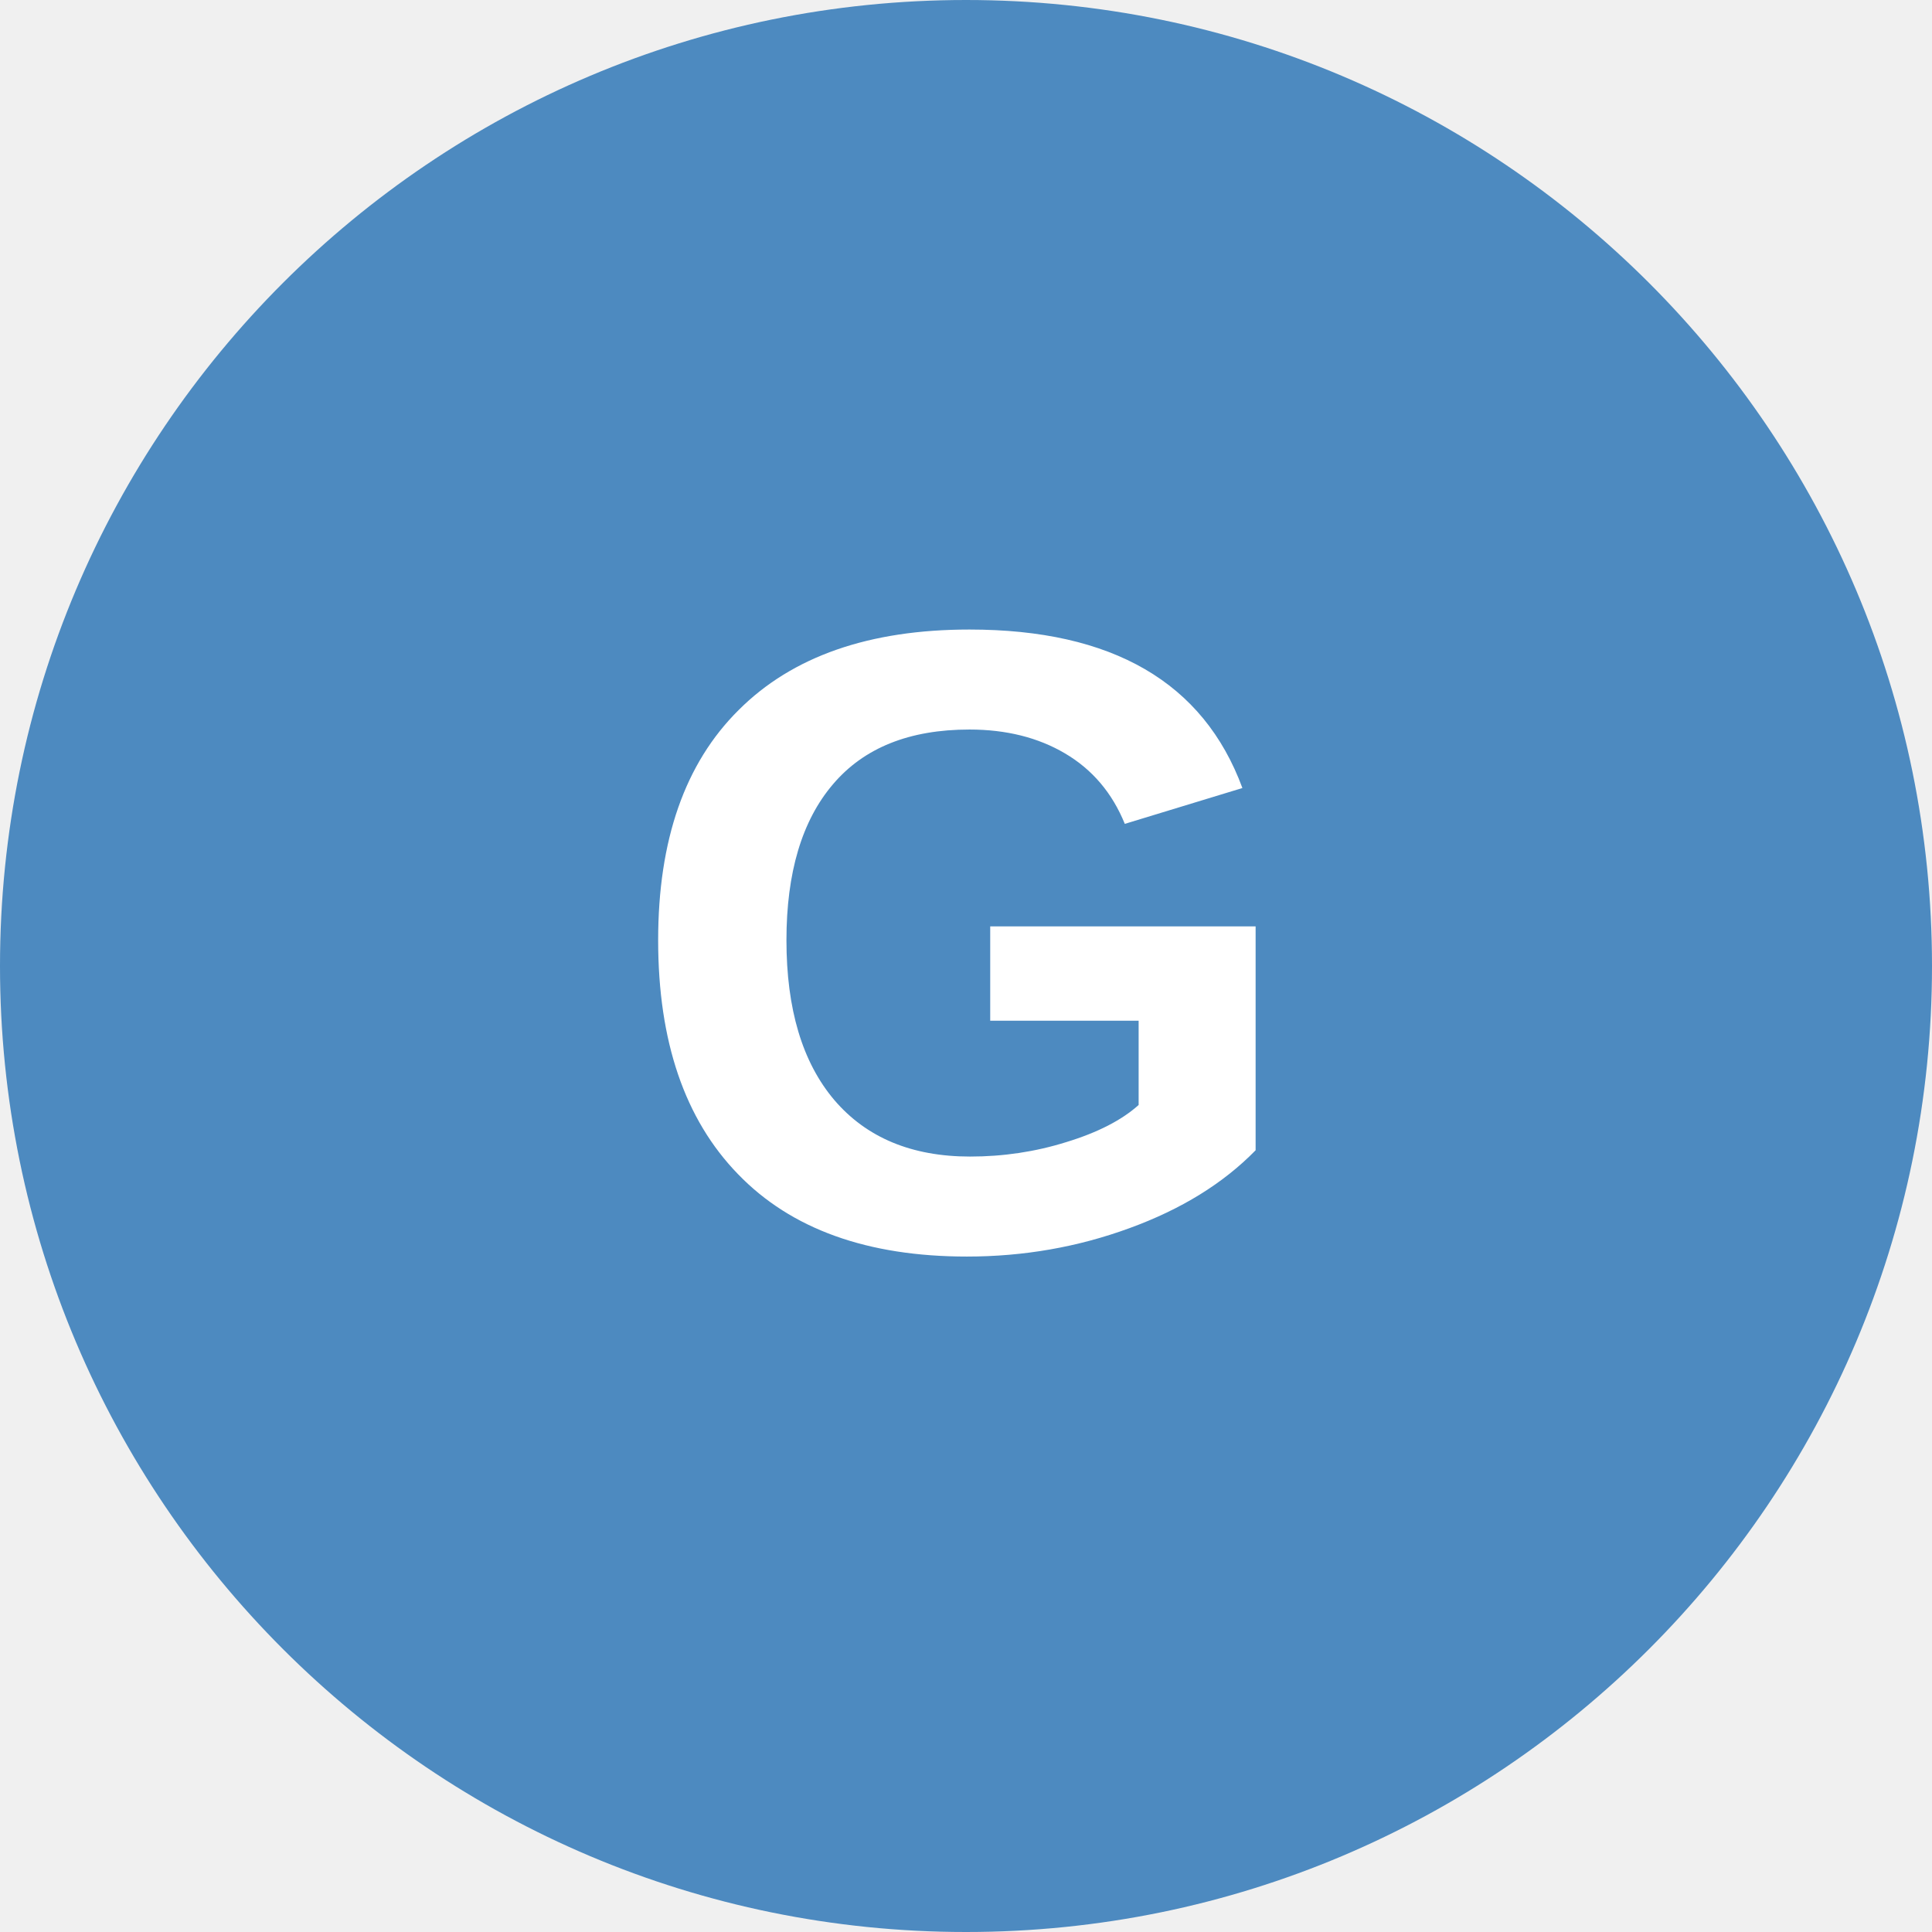
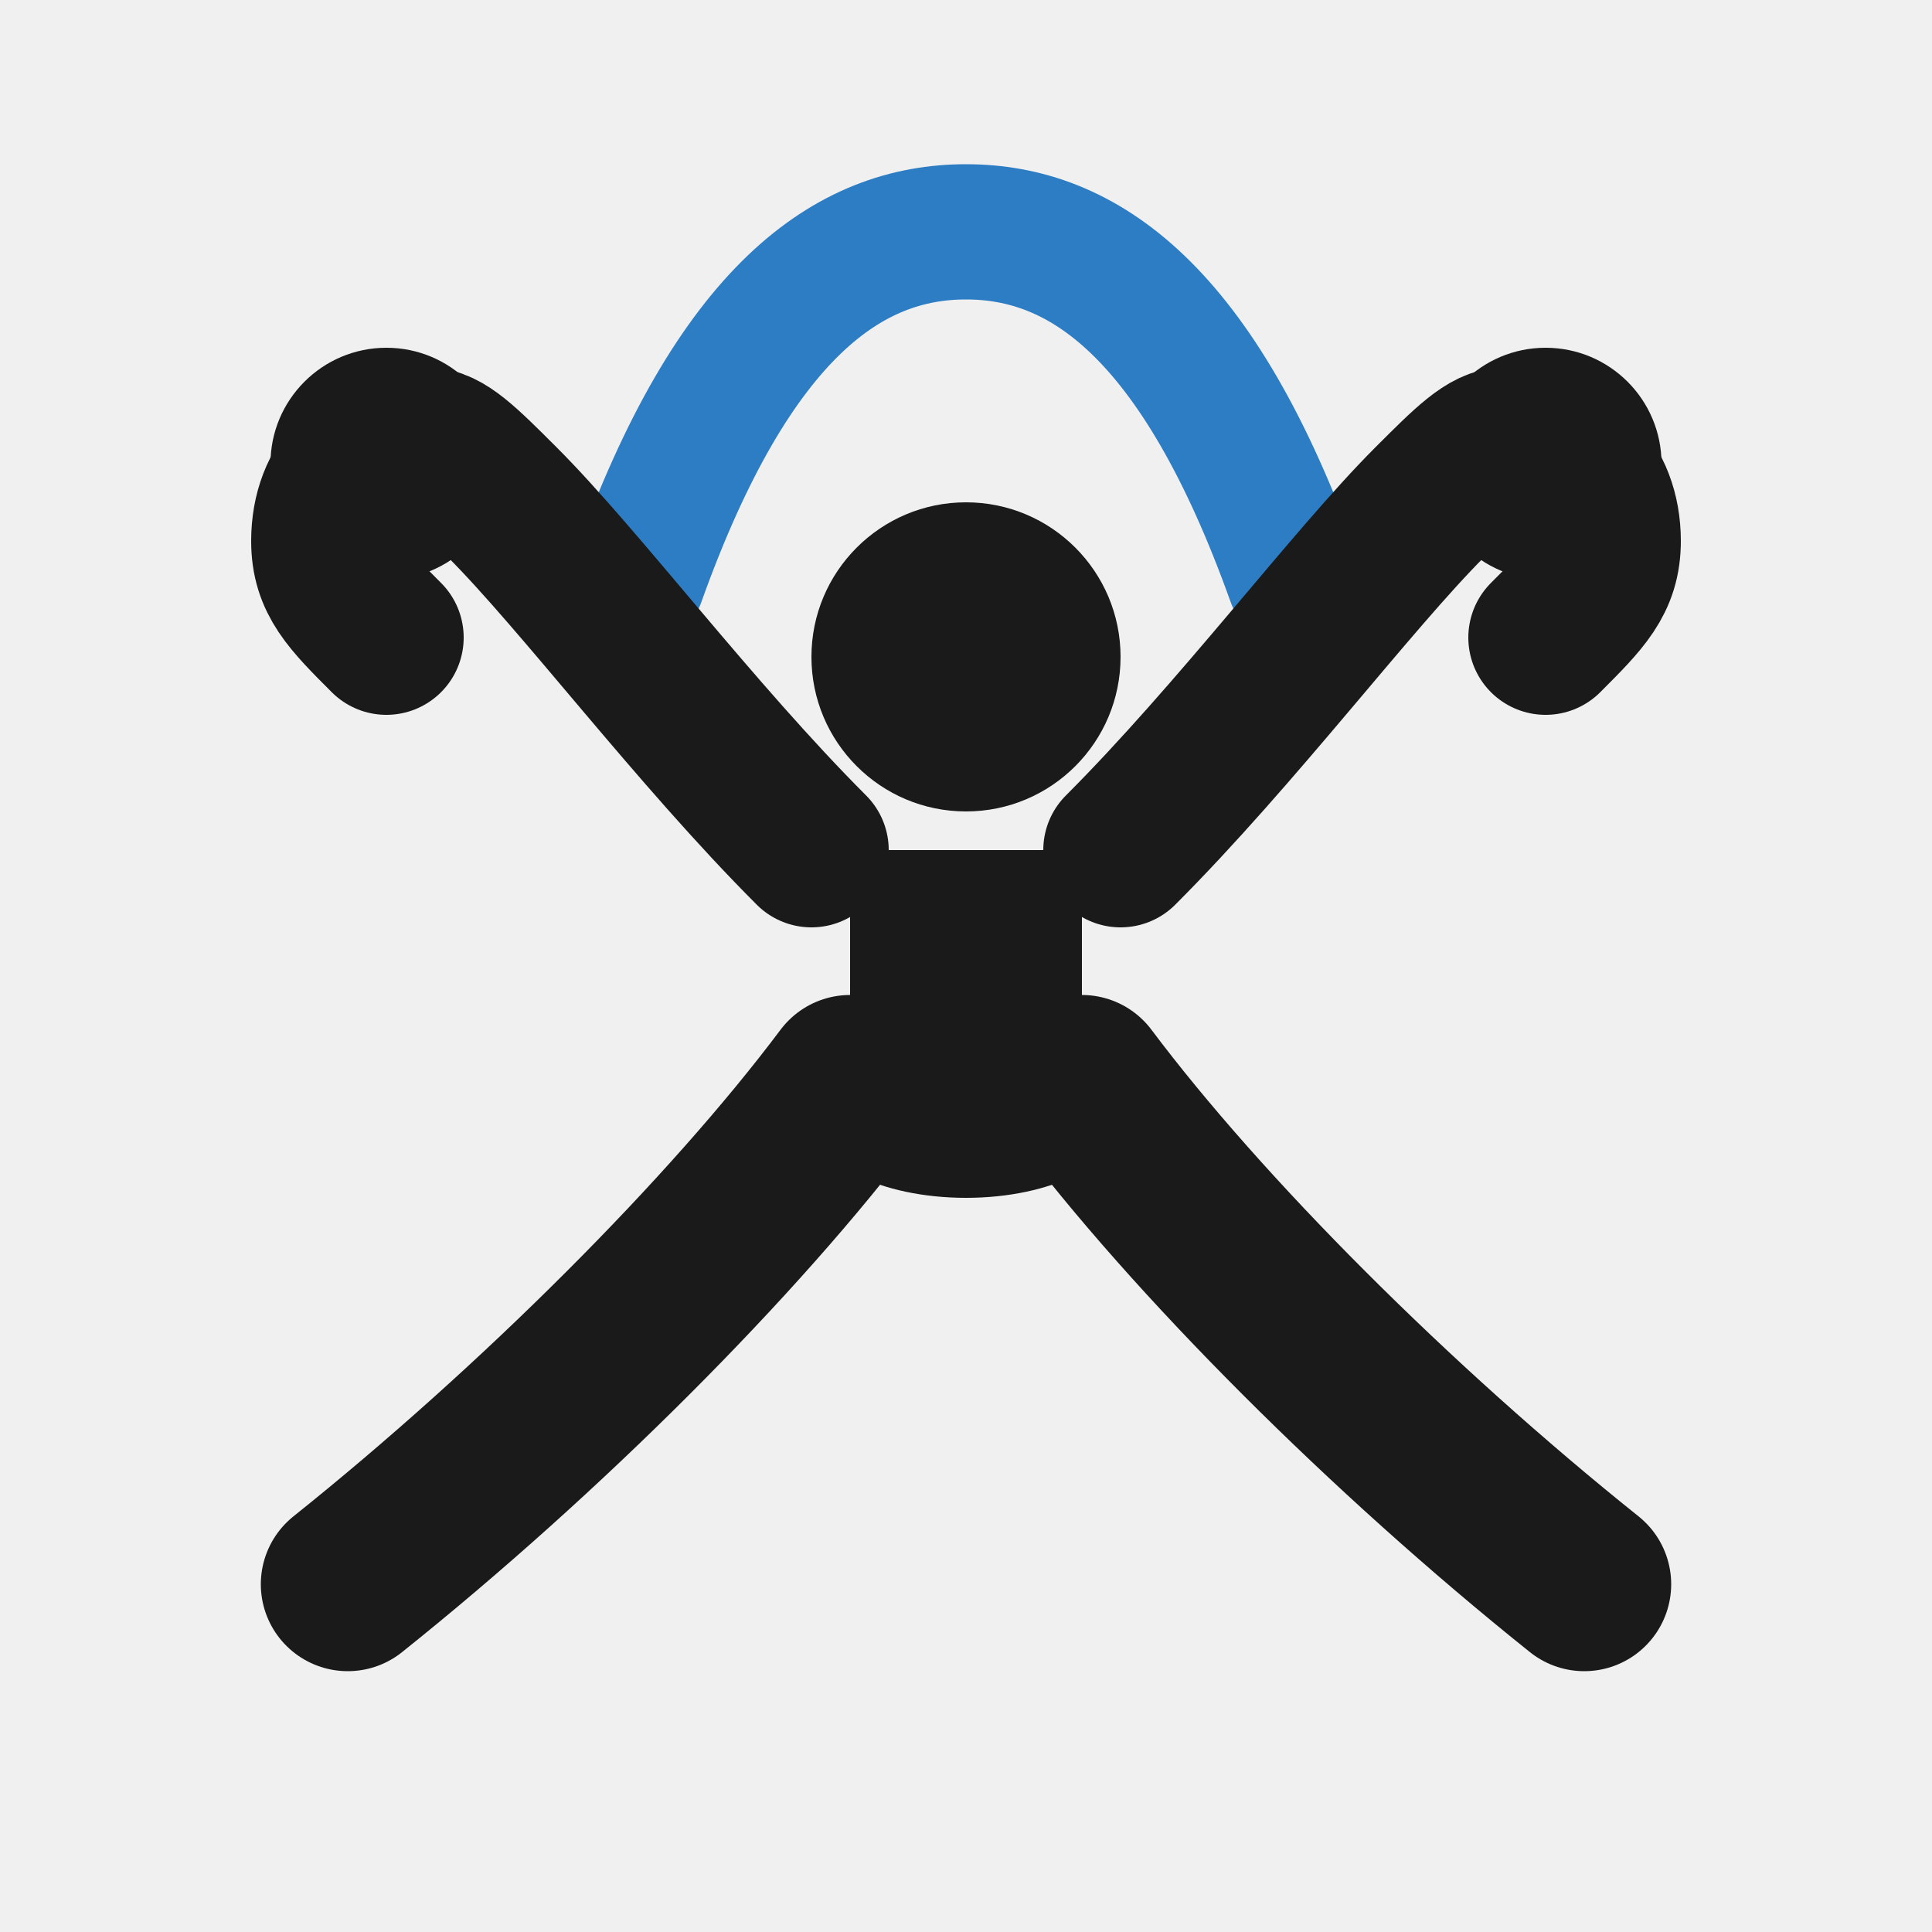
- <svg xmlns="http://www.w3.org/2000/svg" viewBox="0 0 48 48" width="48" height="48">
-   <circle cx="24" cy="24" r="24" fill="#4D8AC0" />
-   <text x="24" y="31" font-family="Arial, sans-serif" font-size="22" font-weight="bold" fill="white" text-anchor="middle">G</text>
+ <svg xmlns="http://www.w3.org/2000/svg" viewBox="0 0 100 100" width="100" height="100">
+   <path d="M33 30C38 16 44 12 50 12s12 4 17 18" fill="none" stroke="#2D7DC4" stroke-width="7" stroke-linecap="round" />
+   <circle cx="50" cy="34" r="8" fill="#1a1a1a" />
+   <path d="M42 44C36 38 30 30 26 26c-2-2-3-3-4-3c-3 0-5 2-5 5c0 2 1 3 3 5l0 0" fill="none" stroke="#1a1a1a" stroke-width="8" stroke-linecap="round" stroke-linejoin="round" />
+   <circle cx="20" cy="24" r="6" fill="#1a1a1a" />
+   <path d="M58 44C64 38 70 30 74 26c2-2 3-3 4-3c3 0 5 2 5 5c0 2-1 3-3 5l0 0" fill="none" stroke="#1a1a1a" stroke-width="8" stroke-linecap="round" stroke-linejoin="round" />
+   <circle cx="80" cy="24" r="6" fill="#1a1a1a" />
+   <path d="M44 44h12v14H44z" fill="#1a1a1a" rx="2" />
+   <ellipse cx="50" cy="58" rx="8" ry="4" fill="#1a1a1a" />
+   <path d="M44 56C38 64 28 74 18 82" fill="none" stroke="#1a1a1a" stroke-width="9" stroke-linecap="round" />
+   <path d="M56 56C62 64 72 74 82 82" fill="none" stroke="#1a1a1a" stroke-width="9" stroke-linecap="round" />
</svg>
